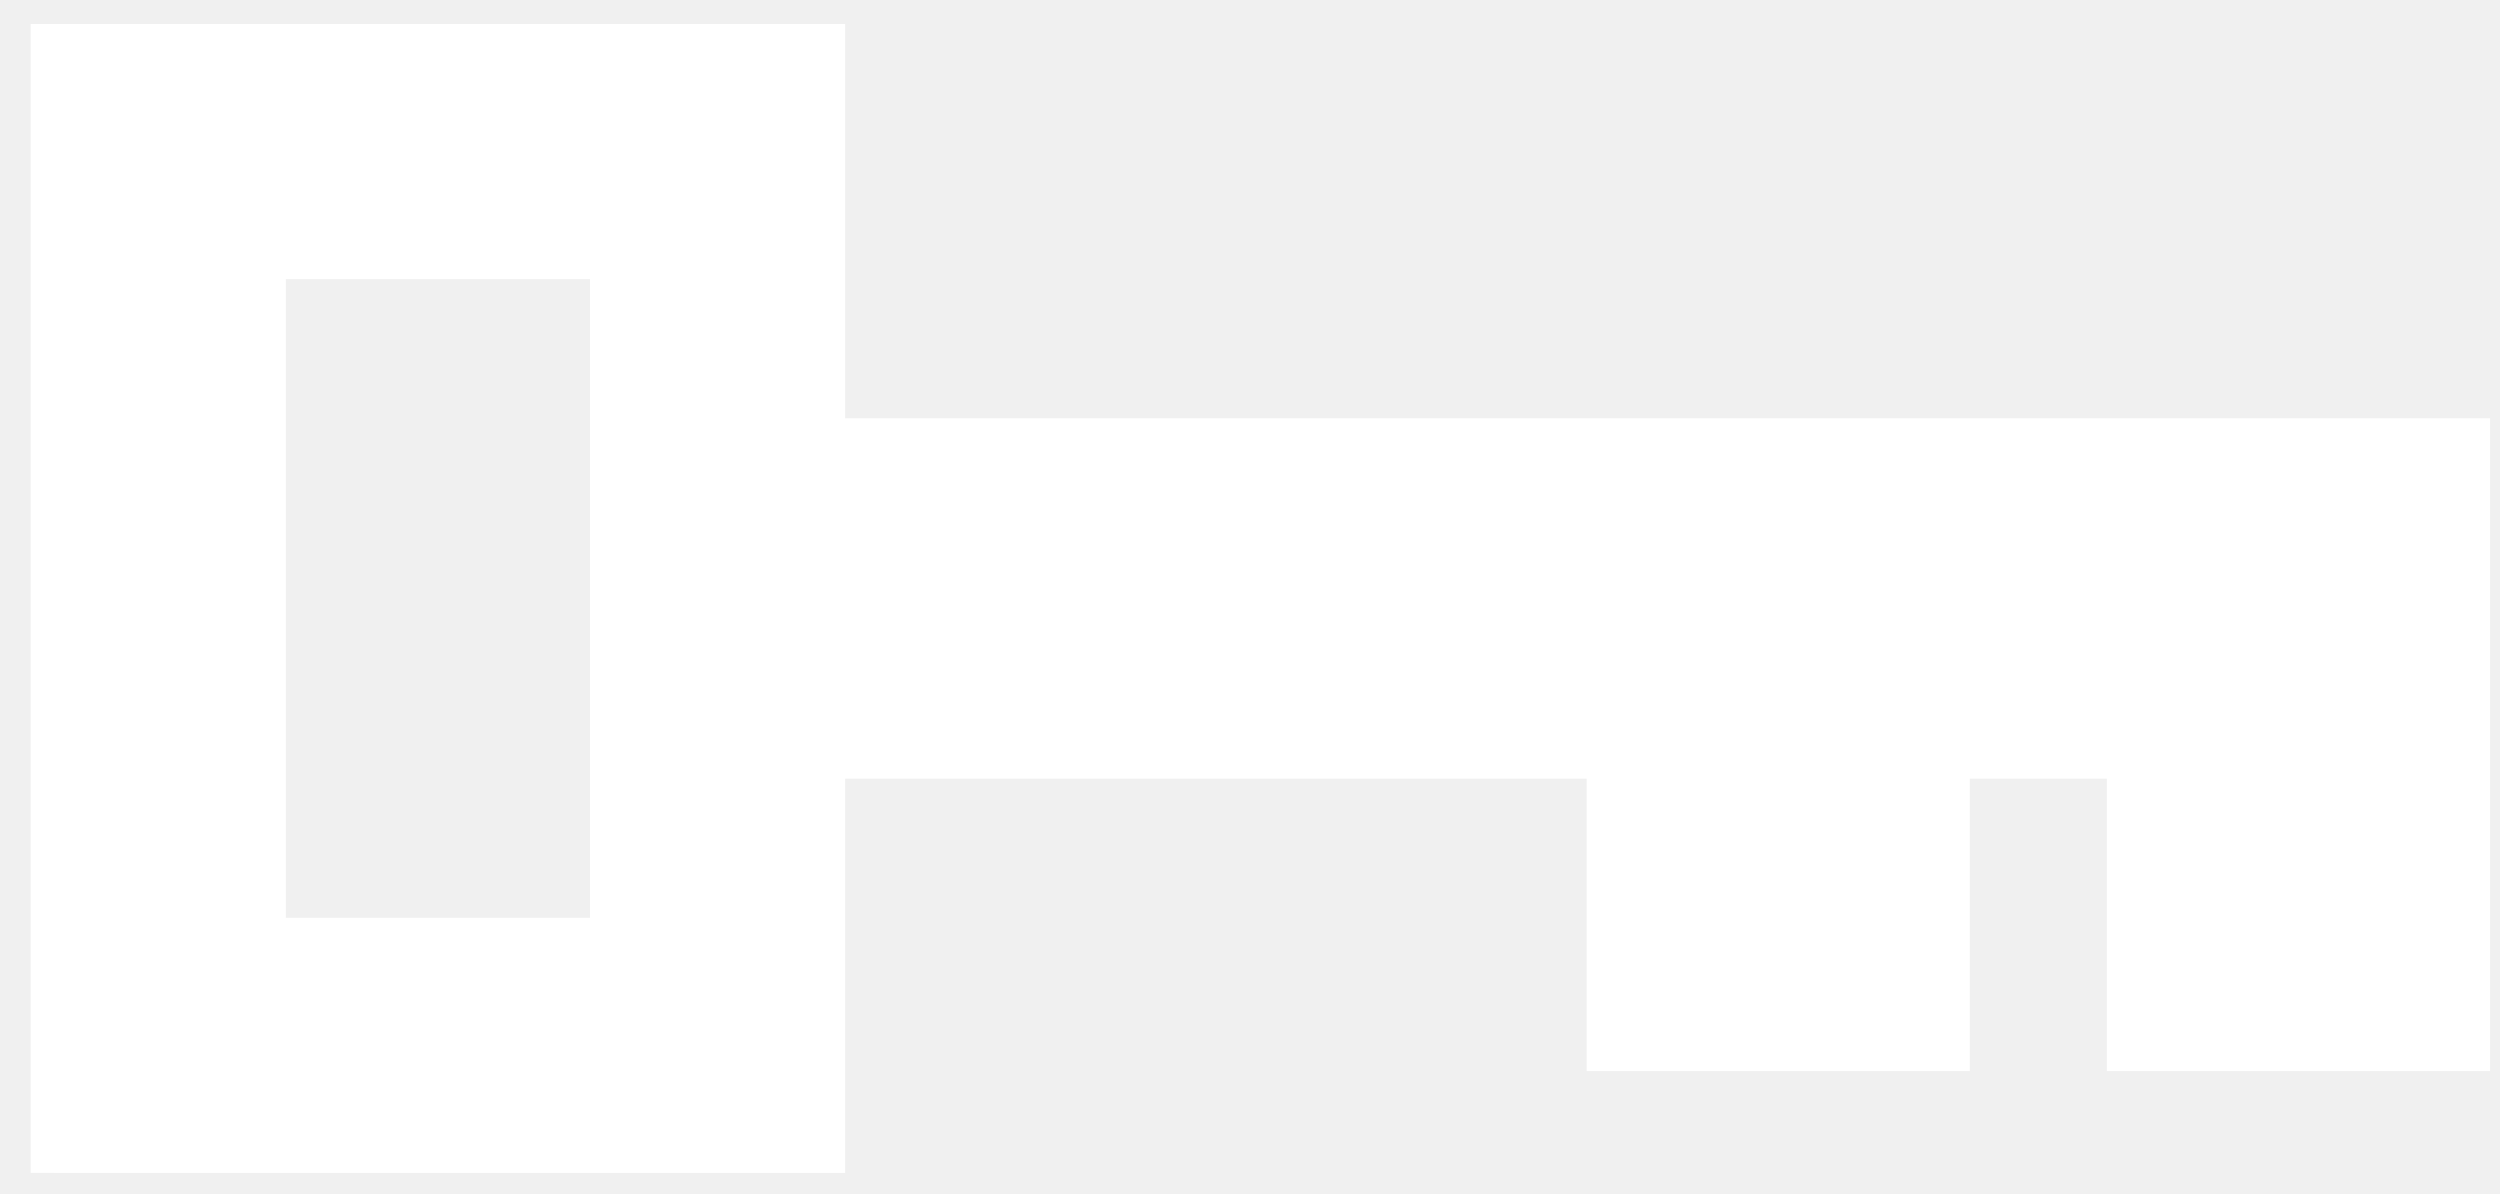
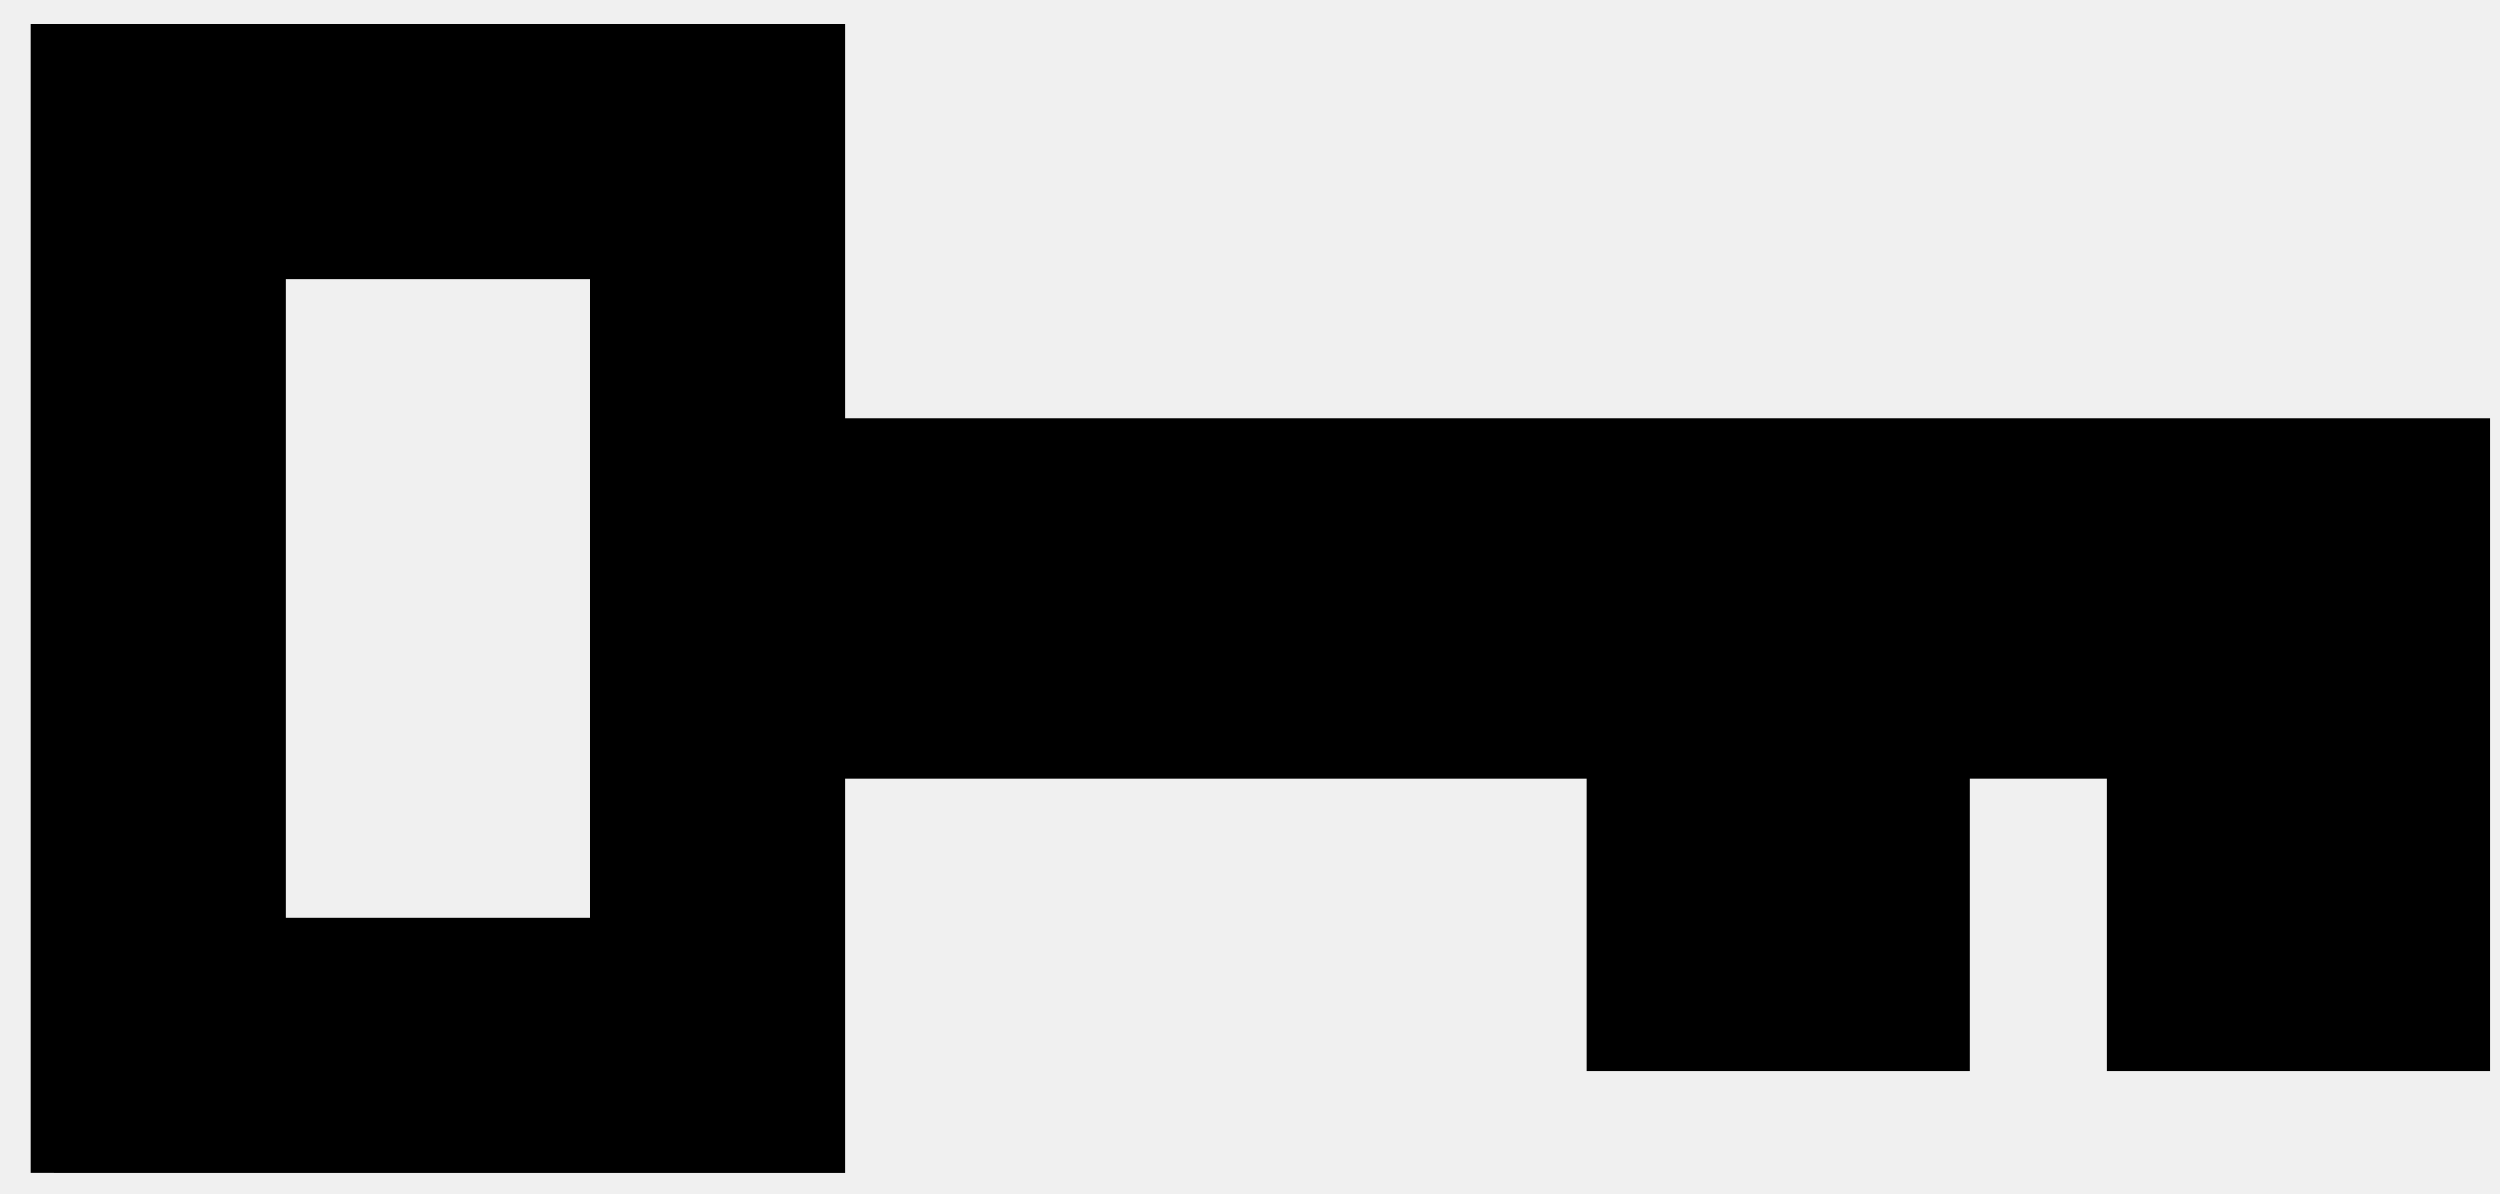
- <svg xmlns="http://www.w3.org/2000/svg" viewBox="0 0 44 21" fill="none">
-   <path d="M0.54 0.422L14.874 0.422L14.874 7.361H43.825L43.825 18.851H37.081V13.705L34.669 13.705V18.851H27.925V13.705L14.874 13.705V20.644L0.54 20.643L0.54 0.422ZM10.384 16.153L10.384 4.913L5.031 4.913L5.031 16.153H10.384Z" fill="white" />
+ <svg xmlns="http://www.w3.org/2000/svg" viewBox="0 0 44 21" fill="currentColor">
+   <path d="M0.54 0.422L14.874 0.422L14.874 7.361H43.825L43.825 18.851H37.081V13.705L34.669 13.705V18.851H27.925V13.705L14.874 13.705V20.644L0.54 20.643L0.54 0.422ZM10.384 16.153L10.384 4.913L5.031 4.913L5.031 16.153H10.384Z" />
</svg>
